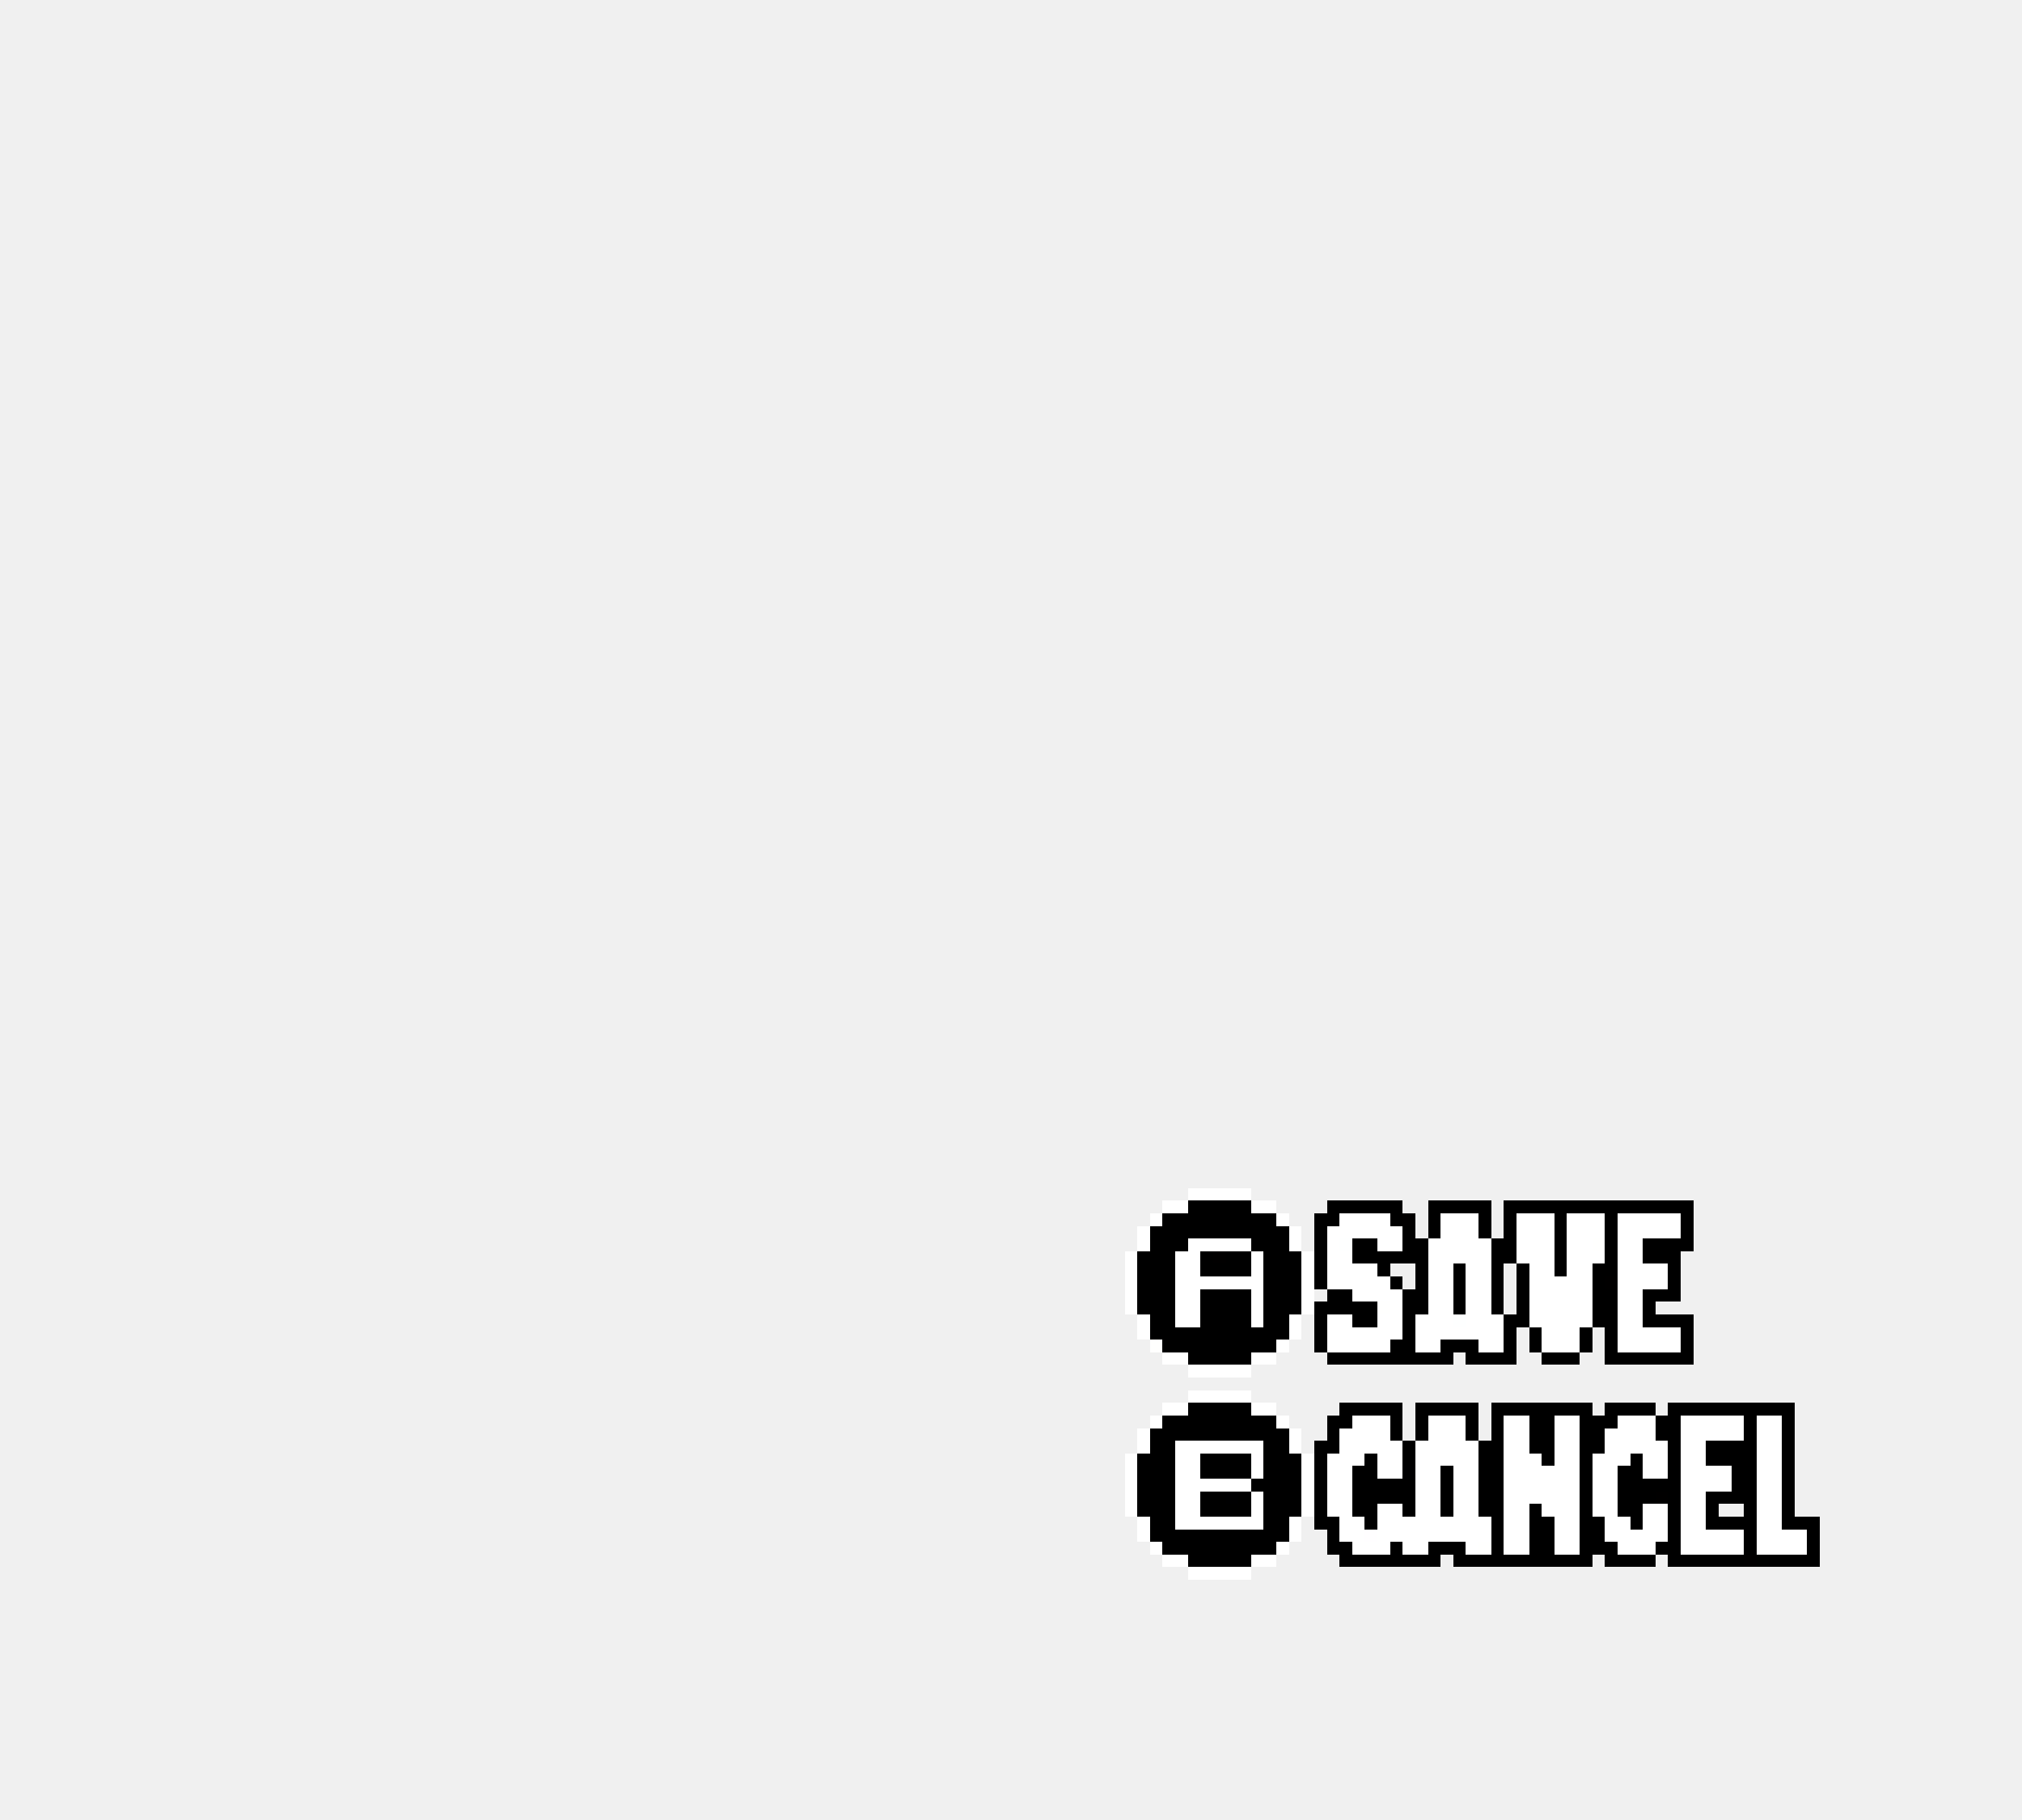
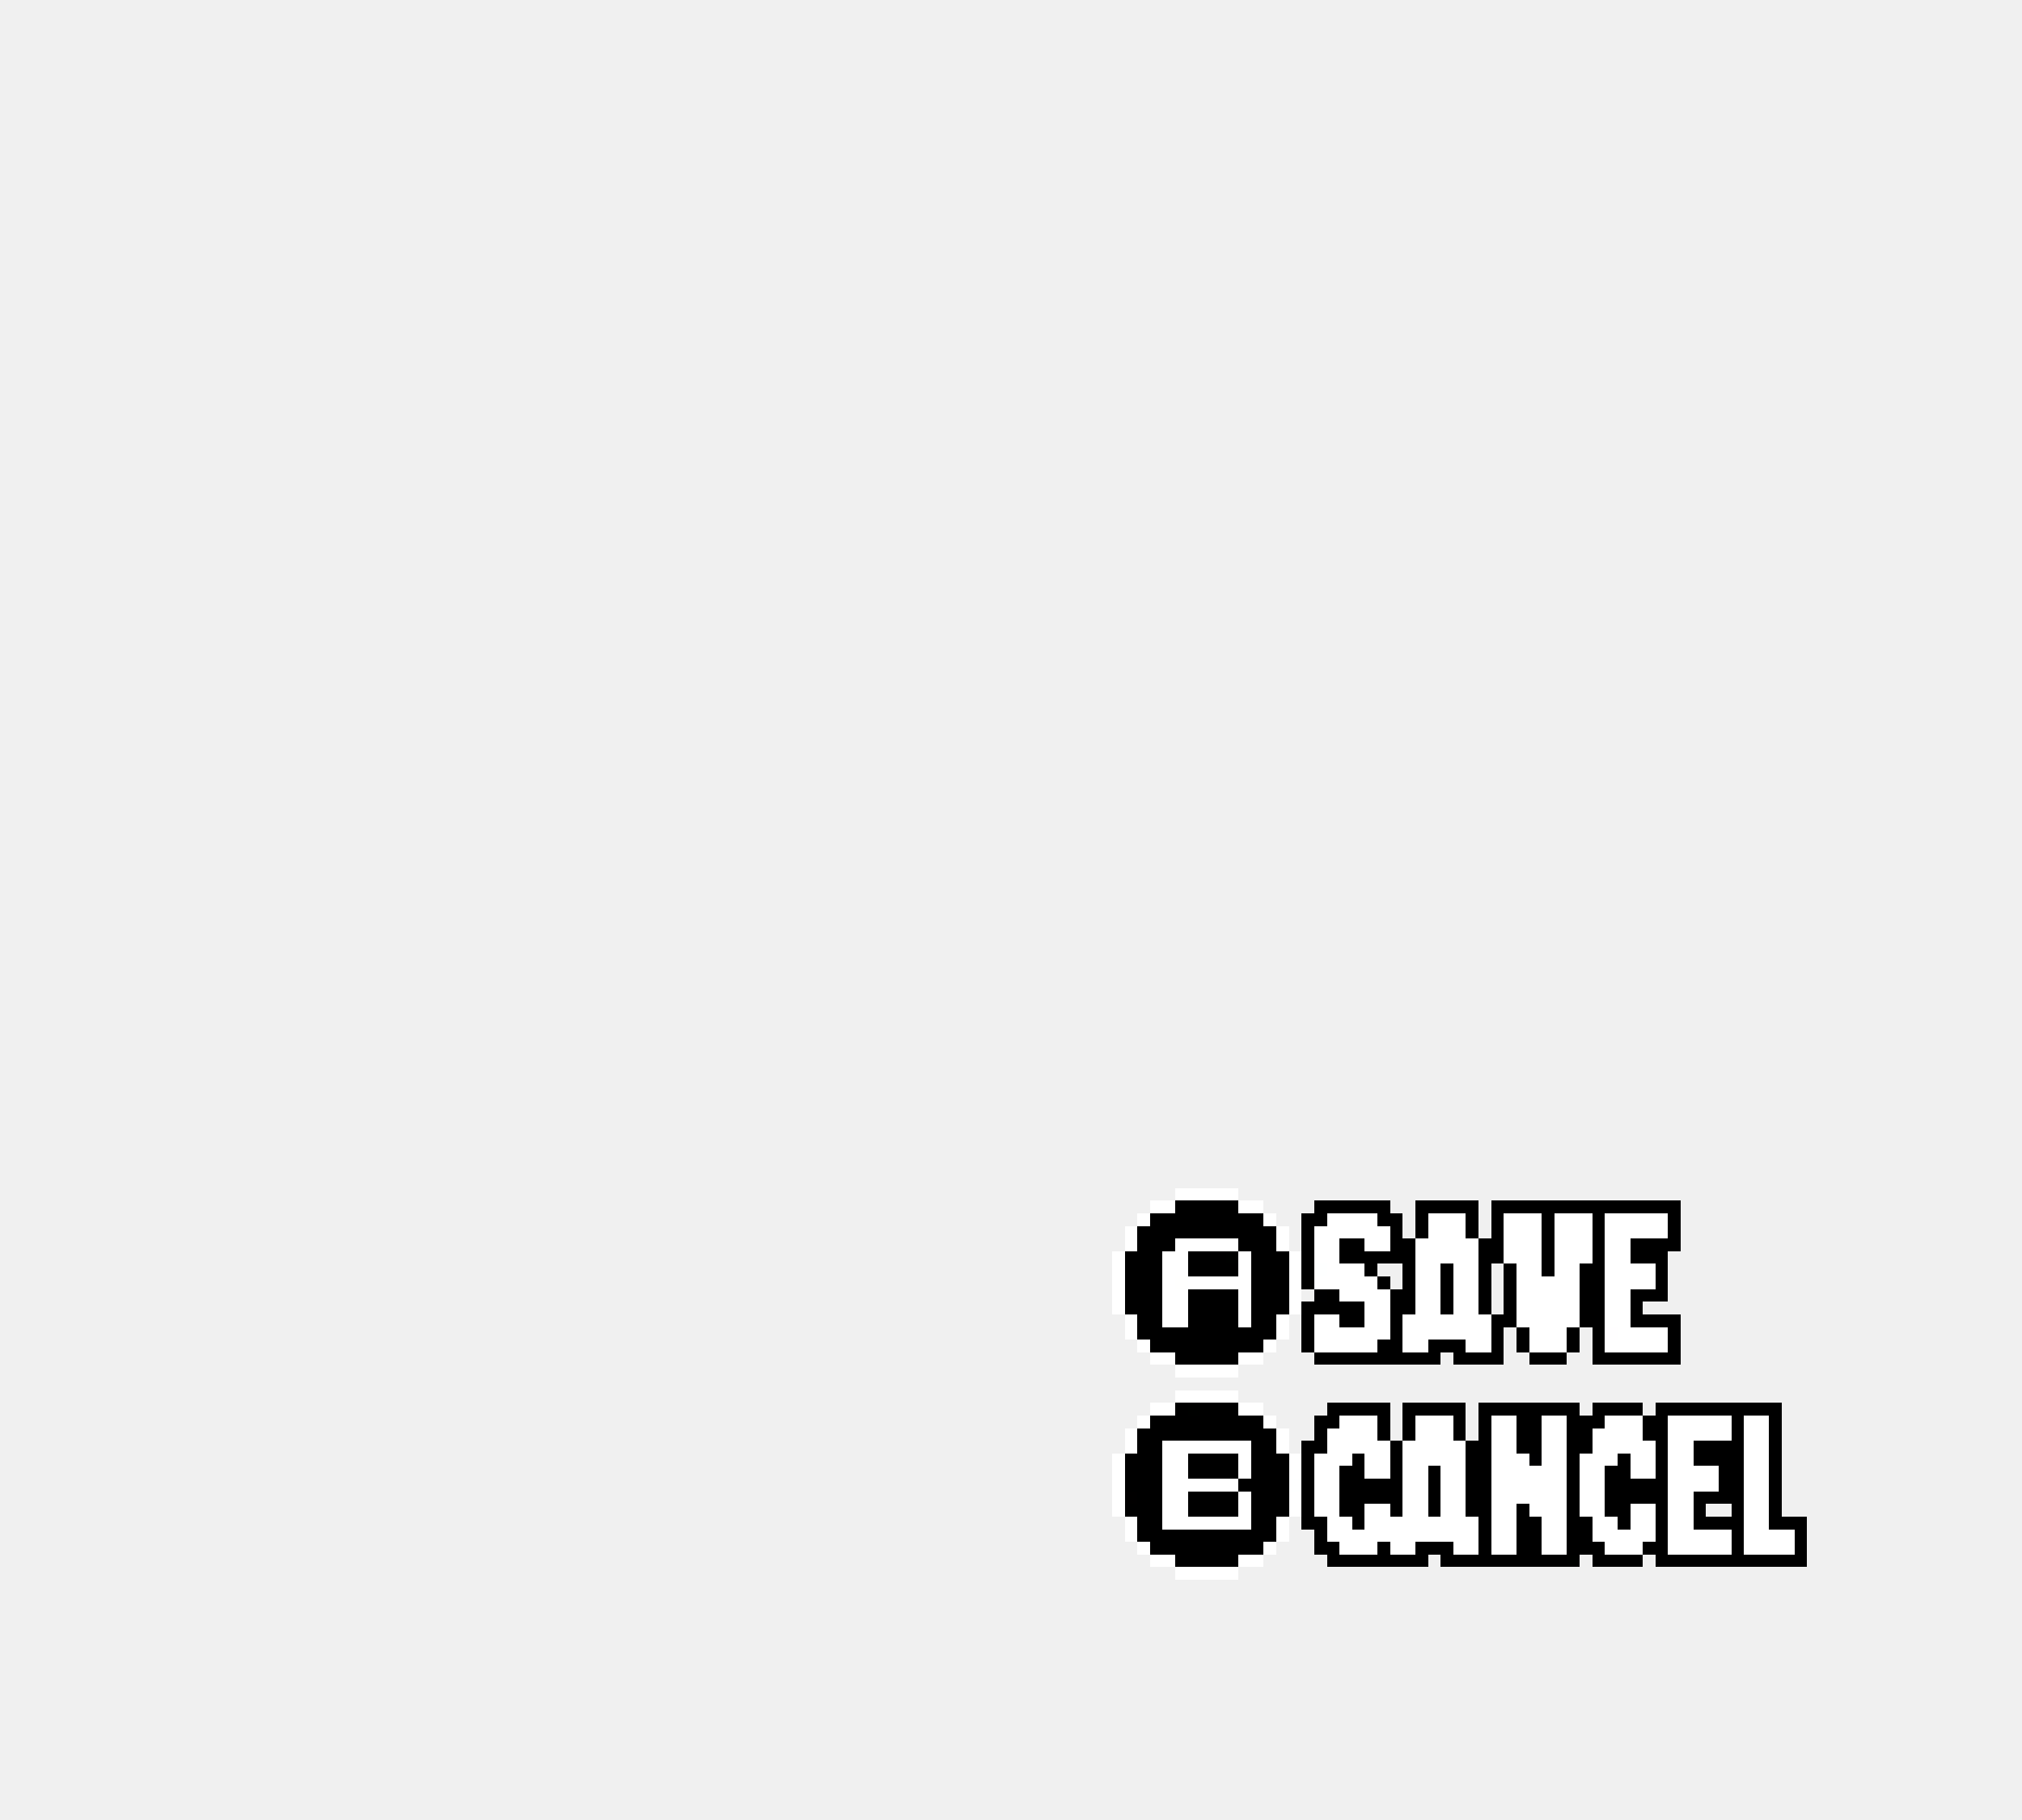
<svg xmlns="http://www.w3.org/2000/svg" viewBox="0 -0.5 160 144" shape-rendering="crispEdges">
-   <path stroke="#ffffff" d="M94 94h5M92 95h2M99 95h2M91 96h1M101 96h1M106 96h4M114 96h3M120 96h3M124 96h3M128 96h5M90 97h1M102 97h1M105 97h6M114 97h3M120 97h3M124 97h3M128 97h5M90 98h1M94 98h5M102 98h1M105 98h1M109 98h2M113 98h5M120 98h3M124 98h2M128 98h2M89 99h1M93 99h2M99 99h1M103 99h1M105 99h2M113 99h5M120 99h3M124 99h3M128 99h2M89 100h1M93 100h2M99 100h1M103 100h1M105 100h4M113 100h2M116 100h2M121 100h2M124 100h2M128 100h4M89 101h1M93 101h7M103 101h1M105 101h5M113 101h2M116 101h2M121 101h5M128 101h4M89 102h1M93 102h2M99 102h1M103 102h1M107 102h4M113 102h2M116 102h2M121 102h5M128 102h2M89 103h1M93 103h2M99 103h1M103 103h1M110 103h1M113 103h2M116 103h2M121 103h5M128 103h2M90 104h1M93 104h2M99 104h1M102 104h1M105 104h2M109 104h2M112 104h3M116 104h3M121 104h5M128 104h2M90 105h1M102 105h1M105 105h6M112 105h7M122 105h3M128 105h5M101 106h1M105 106h5M112 106h2M117 106h2M122 106h3M128 106h5M92 107h2M99 107h2M94 108h5M94 110h5M92 111h2M99 111h2M91 112h1M101 112h1M107 112h3M113 112h3M119 112h2M123 112h2M128 112h3M133 112h5M139 112h2M90 113h1M102 113h1M106 113h4M113 113h3M119 113h2M123 113h2M127 113h4M133 113h5M139 113h2M90 114h1M93 114h7M102 114h1M106 114h5M112 114h5M119 114h2M123 114h2M127 114h5M133 114h2M139 114h2M89 115h1M93 115h2M103 115h1M105 115h3M109 115h2M112 115h5M119 115h3M123 115h2M126 115h3M130 115h2M133 115h2M139 115h2M89 116h1M93 116h2M99 116h1M103 116h1M105 116h2M109 116h2M112 116h2M115 116h2M119 116h6M126 116h2M130 116h2M133 116h4M139 116h2M89 117h1M93 117h6M103 117h1M105 117h2M112 117h2M115 117h2M119 117h6M126 117h2M133 117h4M139 117h2M89 118h1M93 118h2M99 118h1M103 118h1M105 118h2M112 118h2M115 118h2M119 118h6M126 118h2M133 118h2M139 118h2M89 119h1M93 119h2M99 119h1M103 119h1M105 119h2M109 119h2M112 119h2M115 119h2M119 119h2M122 119h3M126 119h2M130 119h2M133 119h2M139 119h2M90 120h1M93 120h7M102 120h1M106 120h2M109 120h9M119 120h2M123 120h2M127 120h2M130 120h2M133 120h2M139 120h2M90 121h1M102 121h1M106 121h2M109 121h9M119 121h2M123 121h2M127 121h5M133 121h5M139 121h4M91 122h1M101 122h1M107 122h3M111 122h2M116 122h1M119 122h2M123 122h2M128 122h3M133 122h5M139 122h4M92 123h2M99 123h2M94 124h5" />
-   <path stroke="#000000" d="M94 95h5M105 95h6M113 95h5M119 95h15M92 96h9M104 96h2M110 96h1M113 96h1M117 96h1M119 96h1M123 96h1M127 96h1M133 96h1M91 97h11M104 97h1M111 97h1M113 97h1M117 97h1M119 97h1M123 97h1M127 97h1M133 97h1M91 98h3M99 98h3M104 98h1M107 98h2M111 98h2M118 98h2M123 98h1M127 98h1M130 98h4M90 99h3M95 99h1M97 99h2M100 99h3M104 99h1M107 99h6M118 99h2M123 99h1M127 99h1M130 99h3M90 100h3M95 100h4M100 100h3M104 100h1M109 100h1M112 100h1M115 100h1M118 100h1M120 100h1M123 100h1M126 100h2M132 100h1M90 101h3M100 101h3M104 101h1M110 101h1M112 101h1M115 101h1M118 101h1M120 101h1M126 101h1M132 101h1M90 102h3M95 102h4M100 102h3M105 102h2M111 102h2M115 102h1M118 102h1M120 102h1M126 102h2M130 102h3M90 103h3M95 103h4M100 103h3M104 103h5M111 103h2M115 103h1M118 103h1M120 103h1M126 103h2M130 103h1M91 104h2M95 104h4M100 104h2M104 104h1M107 104h2M111 104h1M119 104h2M126 104h2M130 104h4M91 105h11M104 105h1M111 105h1M119 105h1M125 105h1M127 105h1M133 105h1M92 106h9M104 106h1M110 106h2M114 106h3M119 106h1M121 106h1M125 106h1M127 106h1M133 106h1M94 107h5M105 107h9M116 107h4M122 107h3M127 107h7M94 111h5M106 111h5M112 111h5M118 111h8M127 111h4M132 111h10M92 112h9M105 112h2M110 112h1M112 112h1M116 112h1M118 112h1M121 112h2M125 112h3M131 112h2M138 112h1M141 112h1M91 113h11M105 113h1M110 113h1M112 113h1M116 113h1M118 113h1M121 113h2M125 113h2M131 113h2M138 113h1M141 113h1M91 114h2M100 114h2M104 114h2M111 114h1M117 114h2M121 114h2M125 114h2M132 114h1M135 114h4M141 114h1M90 115h3M95 115h4M100 115h3M104 115h1M108 115h1M111 115h1M117 115h2M122 115h1M125 115h1M129 115h1M132 115h1M135 115h4M141 115h1M90 116h3M95 116h4M100 116h3M104 116h1M107 116h2M114 116h1M117 116h2M125 116h1M128 116h2M132 116h1M137 116h2M141 116h1M90 117h3M99 117h4M104 117h1M107 117h5M114 117h1M117 117h2M125 117h1M128 117h5M137 117h2M141 117h1M90 118h3M95 118h2M98 118h1M100 118h3M104 118h1M107 118h5M114 118h1M117 118h2M125 118h1M128 118h3M132 118h1M135 118h4M141 118h1M90 119h3M95 119h4M100 119h3M104 119h1M107 119h2M111 119h1M114 119h1M117 119h2M121 119h1M125 119h1M128 119h2M132 119h1M135 119h1M138 119h1M141 119h1M91 120h2M100 120h2M104 120h2M108 120h1M118 120h1M121 120h2M125 120h2M129 120h1M132 120h1M135 120h4M141 120h3M91 121h11M105 121h1M118 121h1M121 121h2M125 121h2M132 121h1M138 121h1M143 121h1M92 122h9M105 122h2M110 122h1M113 122h3M118 122h1M121 122h2M125 122h3M131 122h2M138 122h1M143 122h1M94 123h5M106 123h8M115 123h11M127 123h4M132 123h6M140 123h4" />
-   <path stroke="#010000" d="M111 96h1M96 99h1M127 101h1M131 118h1M138 123h1" />
-   <path stroke="#feffff" d="M106 98h1M115 104h1" />
-   <path stroke="#fffffe" d="M126 98h1M109 103h1M91 106h1M117 122h1" />
-   <path stroke="#000100" d="M121 105h1M139 123h1" />
-   <path stroke="#000001" d="M114 107h1M111 116h1M97 118h1" />
-   <path stroke="#fffeff" d="M99 115h1M108 121h1" />
+   <path stroke="#ffffff" d="M93 94h5M91 95h2M98 95h2M90 96h1M100 96h1M105 96h4M113 96h3M119 96h3M123 96h3M127 96h5M89 97h1M101 97h1M104 97h6M113 97h3M119 97h3M123 97h3M127 97h5M89 98h1M93 98h5M101 98h1M104 98h2M108 98h2M112 98h5M119 98h3M123 98h3M127 98h2M88 99h1M92 99h2M98 99h1M102 99h1M104 99h2M112 99h5M119 99h3M123 99h3M127 99h2M88 100h1M92 100h2M98 100h1M102 100h1M105 100h3M112 100h2M115 100h2M120 100h2M123 100h2M127 100h4M88 101h1M92 101h1M94 101h5M102 101h1M104 101h5M112 101h2M115 101h2M120 101h5M127 101h4M88 102h1M92 102h2M98 102h1M102 102h1M106 102h4M112 102h2M115 102h2M120 102h5M127 102h2M88 103h1M92 103h2M98 103h1M102 103h1M108 103h2M112 103h2M115 103h2M120 103h5M127 103h2M89 104h1M92 104h2M98 104h1M101 104h1M104 104h2M108 104h2M111 104h7M120 104h5M127 104h2M89 105h1M101 105h1M104 105h6M111 105h7M121 105h3M128 105h4M90 106h1M100 106h1M104 106h5M111 106h2M116 106h2M121 106h3M127 106h5M91 107h2M98 107h2M93 108h5M93 110h5M91 111h2M98 111h2M90 112h1M100 112h1M106 112h3M112 112h3M118 112h2M122 112h2M127 112h3M132 112h5M138 112h2M89 113h1M101 113h1M105 113h4M112 113h3M118 113h2M122 113h2M126 113h4M132 113h5M138 113h2M89 114h1M92 114h7M101 114h1M105 114h5M111 114h5M118 114h2M122 114h2M126 114h5M132 114h2M138 114h2M88 115h1M92 115h2M98 115h1M102 115h1M104 115h3M108 115h2M111 115h5M118 115h3M122 115h2M125 115h3M129 115h2M132 115h2M138 115h2M88 116h1M92 116h2M98 116h1M102 116h1M104 116h2M108 116h2M111 116h2M114 116h2M118 116h6M125 116h2M129 116h2M132 116h4M138 116h2M88 117h1M92 117h6M104 117h2M111 117h2M114 117h2M118 117h6M125 117h2M132 117h4M138 117h2M88 118h1M92 118h2M98 118h1M102 118h1M104 118h2M111 118h2M114 118h2M118 118h6M125 118h2M132 118h2M138 118h2M88 119h1M92 119h2M98 119h1M102 119h1M104 119h2M108 119h2M111 119h2M114 119h2M118 119h2M121 119h3M125 119h2M129 119h2M132 119h2M138 119h2M89 120h1M92 120h7M101 120h1M105 120h2M108 120h9M118 120h2M122 120h2M126 120h2M129 120h2M132 120h2M138 120h2M89 121h1M101 121h1M105 121h12M118 121h2M122 121h2M126 121h5M132 121h5M138 121h4M90 122h1M100 122h1M106 122h3M110 122h2M115 122h2M118 122h2M122 122h2M127 122h3M132 122h5M138 122h4M91 123h2M98 123h2M93 124h5" />
+   <path stroke="#000000" d="M93 95h5M104 95h6M112 95h5M118 95h15M91 96h9M103 96h2M109 96h2M112 96h1M116 96h1M118 96h1M122 96h1M126 96h1M132 96h1M90 97h11M103 97h1M110 97h1M112 97h1M116 97h1M118 97h1M122 97h1M126 97h1M132 97h1M90 98h3M98 98h3M103 98h1M106 98h2M110 98h2M117 98h2M122 98h1M126 98h1M129 98h4M89 99h3M94 99h3M99 99h3M103 99h1M106 99h6M117 99h2M122 99h1M126 99h1M129 99h3M89 100h3M94 100h4M99 100h3M103 100h1M108 100h1M111 100h1M114 100h1M117 100h1M119 100h1M122 100h1M125 100h2M131 100h1M89 101h3M99 101h3M103 101h1M109 101h1M111 101h1M114 101h1M117 101h1M119 101h1M125 101h2M131 101h1M89 102h3M94 102h4M99 102h3M105 102h1M110 102h2M114 102h1M117 102h1M119 102h1M125 102h2M129 102h3M89 103h3M94 103h4M99 103h3M103 103h5M110 103h2M114 103h1M117 103h1M119 103h1M125 103h2M129 103h1M90 104h2M94 104h4M99 104h2M103 104h1M106 104h2M110 104h1M118 104h2M125 104h2M129 104h4M90 105h11M103 105h1M110 105h1M118 105h1M120 105h1M124 105h1M126 105h1M132 105h1M91 106h9M103 106h1M109 106h2M113 106h3M118 106h1M120 106h1M124 106h1M126 106h1M132 106h1M93 107h5M104 107h10M115 107h4M121 107h3M126 107h7M93 111h1M95 111h3M105 111h5M111 111h5M117 111h8M126 111h4M131 111h10M91 112h9M104 112h2M109 112h1M111 112h1M115 112h1M117 112h1M120 112h2M124 112h3M130 112h2M137 112h1M140 112h1M90 113h11M104 113h1M109 113h1M111 113h1M115 113h1M117 113h1M120 113h2M124 113h2M130 113h2M137 113h1M140 113h1M90 114h2M99 114h2M103 114h2M110 114h1M116 114h2M120 114h2M124 114h2M131 114h1M134 114h4M140 114h1M89 115h3M94 115h4M99 115h3M103 115h1M107 115h1M110 115h1M116 115h2M124 115h1M128 115h1M131 115h1M134 115h4M140 115h1M89 116h3M94 116h4M99 116h3M103 116h1M106 116h2M110 116h1M113 116h1M116 116h2M124 116h1M127 116h2M131 116h1M136 116h2M140 116h1M89 117h3M98 117h4M103 117h1M106 117h5M113 117h1M116 117h2M124 117h1M127 117h5M136 117h2M140 117h1M90 118h2M94 118h4M99 118h3M103 118h1M106 118h5M113 118h1M116 118h2M124 118h1M127 118h5M134 118h4M140 118h1M89 119h3M94 119h4M99 119h3M103 119h1M106 119h2M110 119h1M113 119h1M116 119h2M120 119h1M124 119h1M127 119h2M131 119h1M134 119h1M137 119h1M140 119h1M90 120h2M99 120h2M103 120h2M107 120h1M117 120h1M120 120h2M124 120h2M128 120h1M131 120h1M134 120h4M140 120h3M90 121h11M104 121h1M117 121h1M120 121h2M124 121h2M131 121h1M137 121h1M142 121h1M91 122h9M104 122h2M109 122h1M112 122h3M117 122h1M120 122h2M124 122h3M130 122h2M137 122h1M142 122h1M93 123h5M105 123h8M114 123h10M126 123h4M131 123h12" />
+   <path stroke="#000100" d="M97 99h1M94 111h1M124 123h1" />
+   <path stroke="#feffff" d="M104 100h1M102 117h1" />
+   <path stroke="#fffffe" d="M93 101h1" />
+   <path stroke="#000001" d="M104 102h1M121 115h1" />
+   <path stroke="#fffeff" d="M127 105h1" />
+   <path stroke="#010000" d="M89 118h1" />
</svg>
